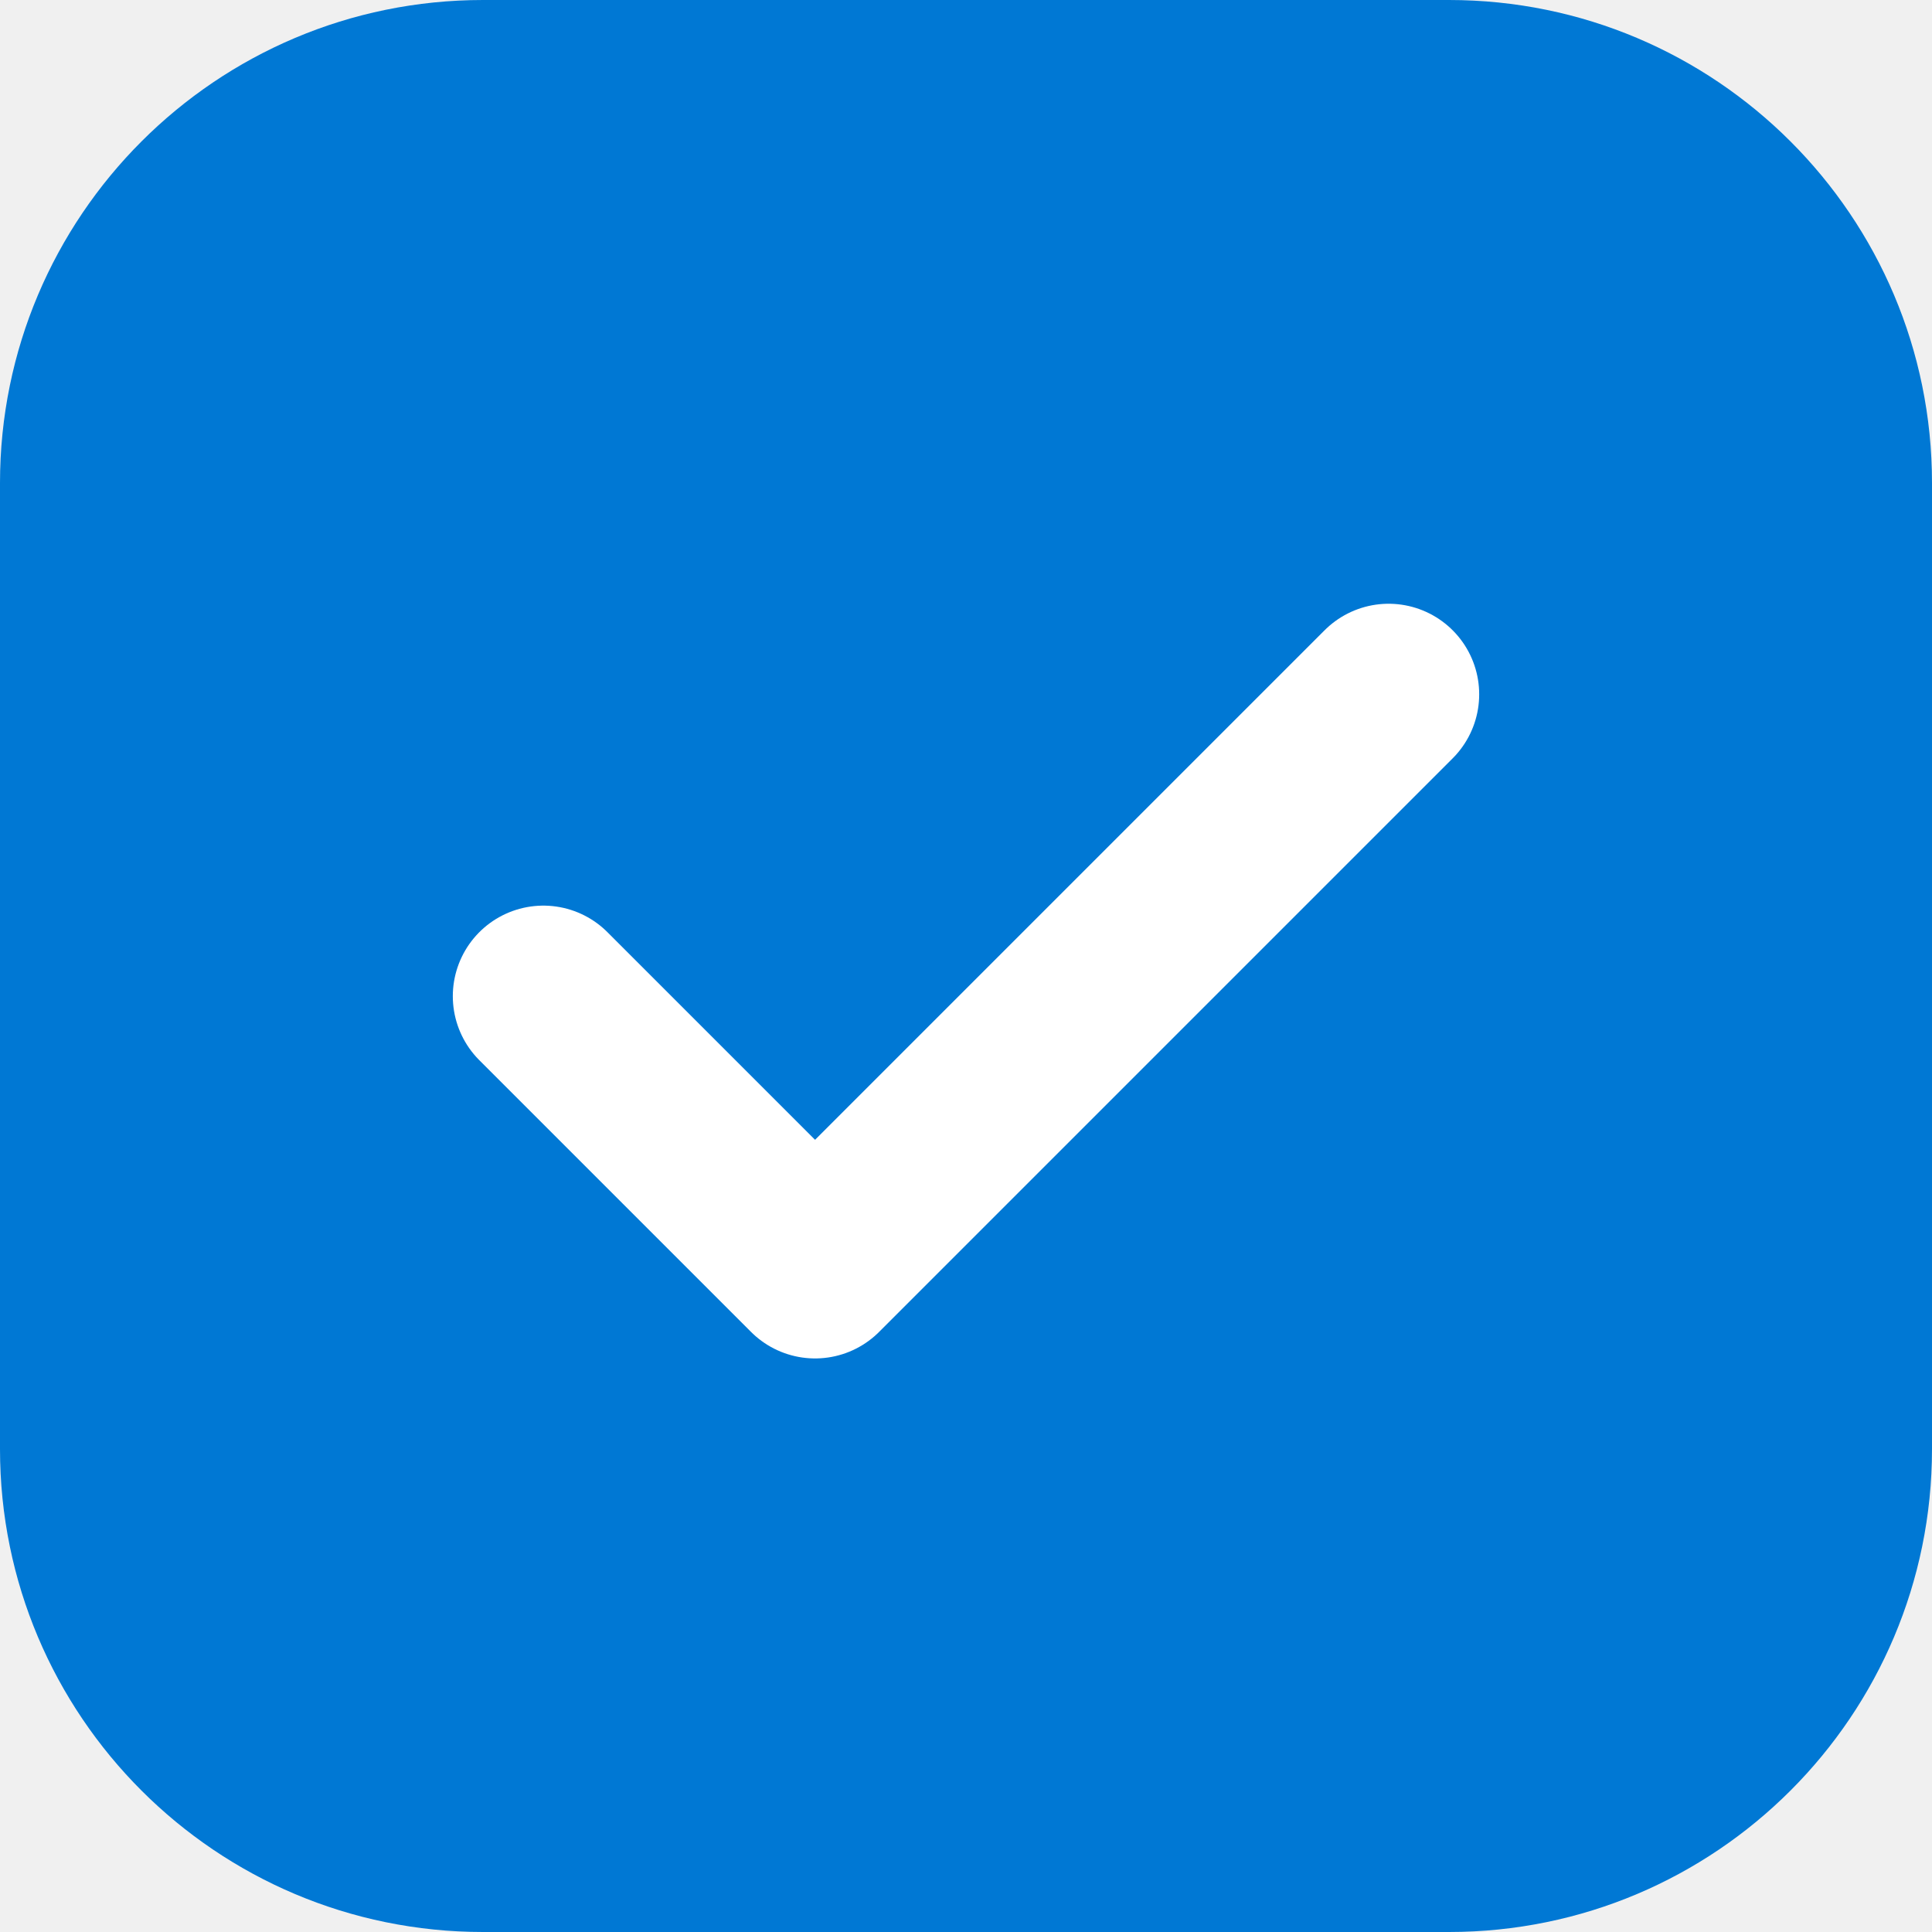
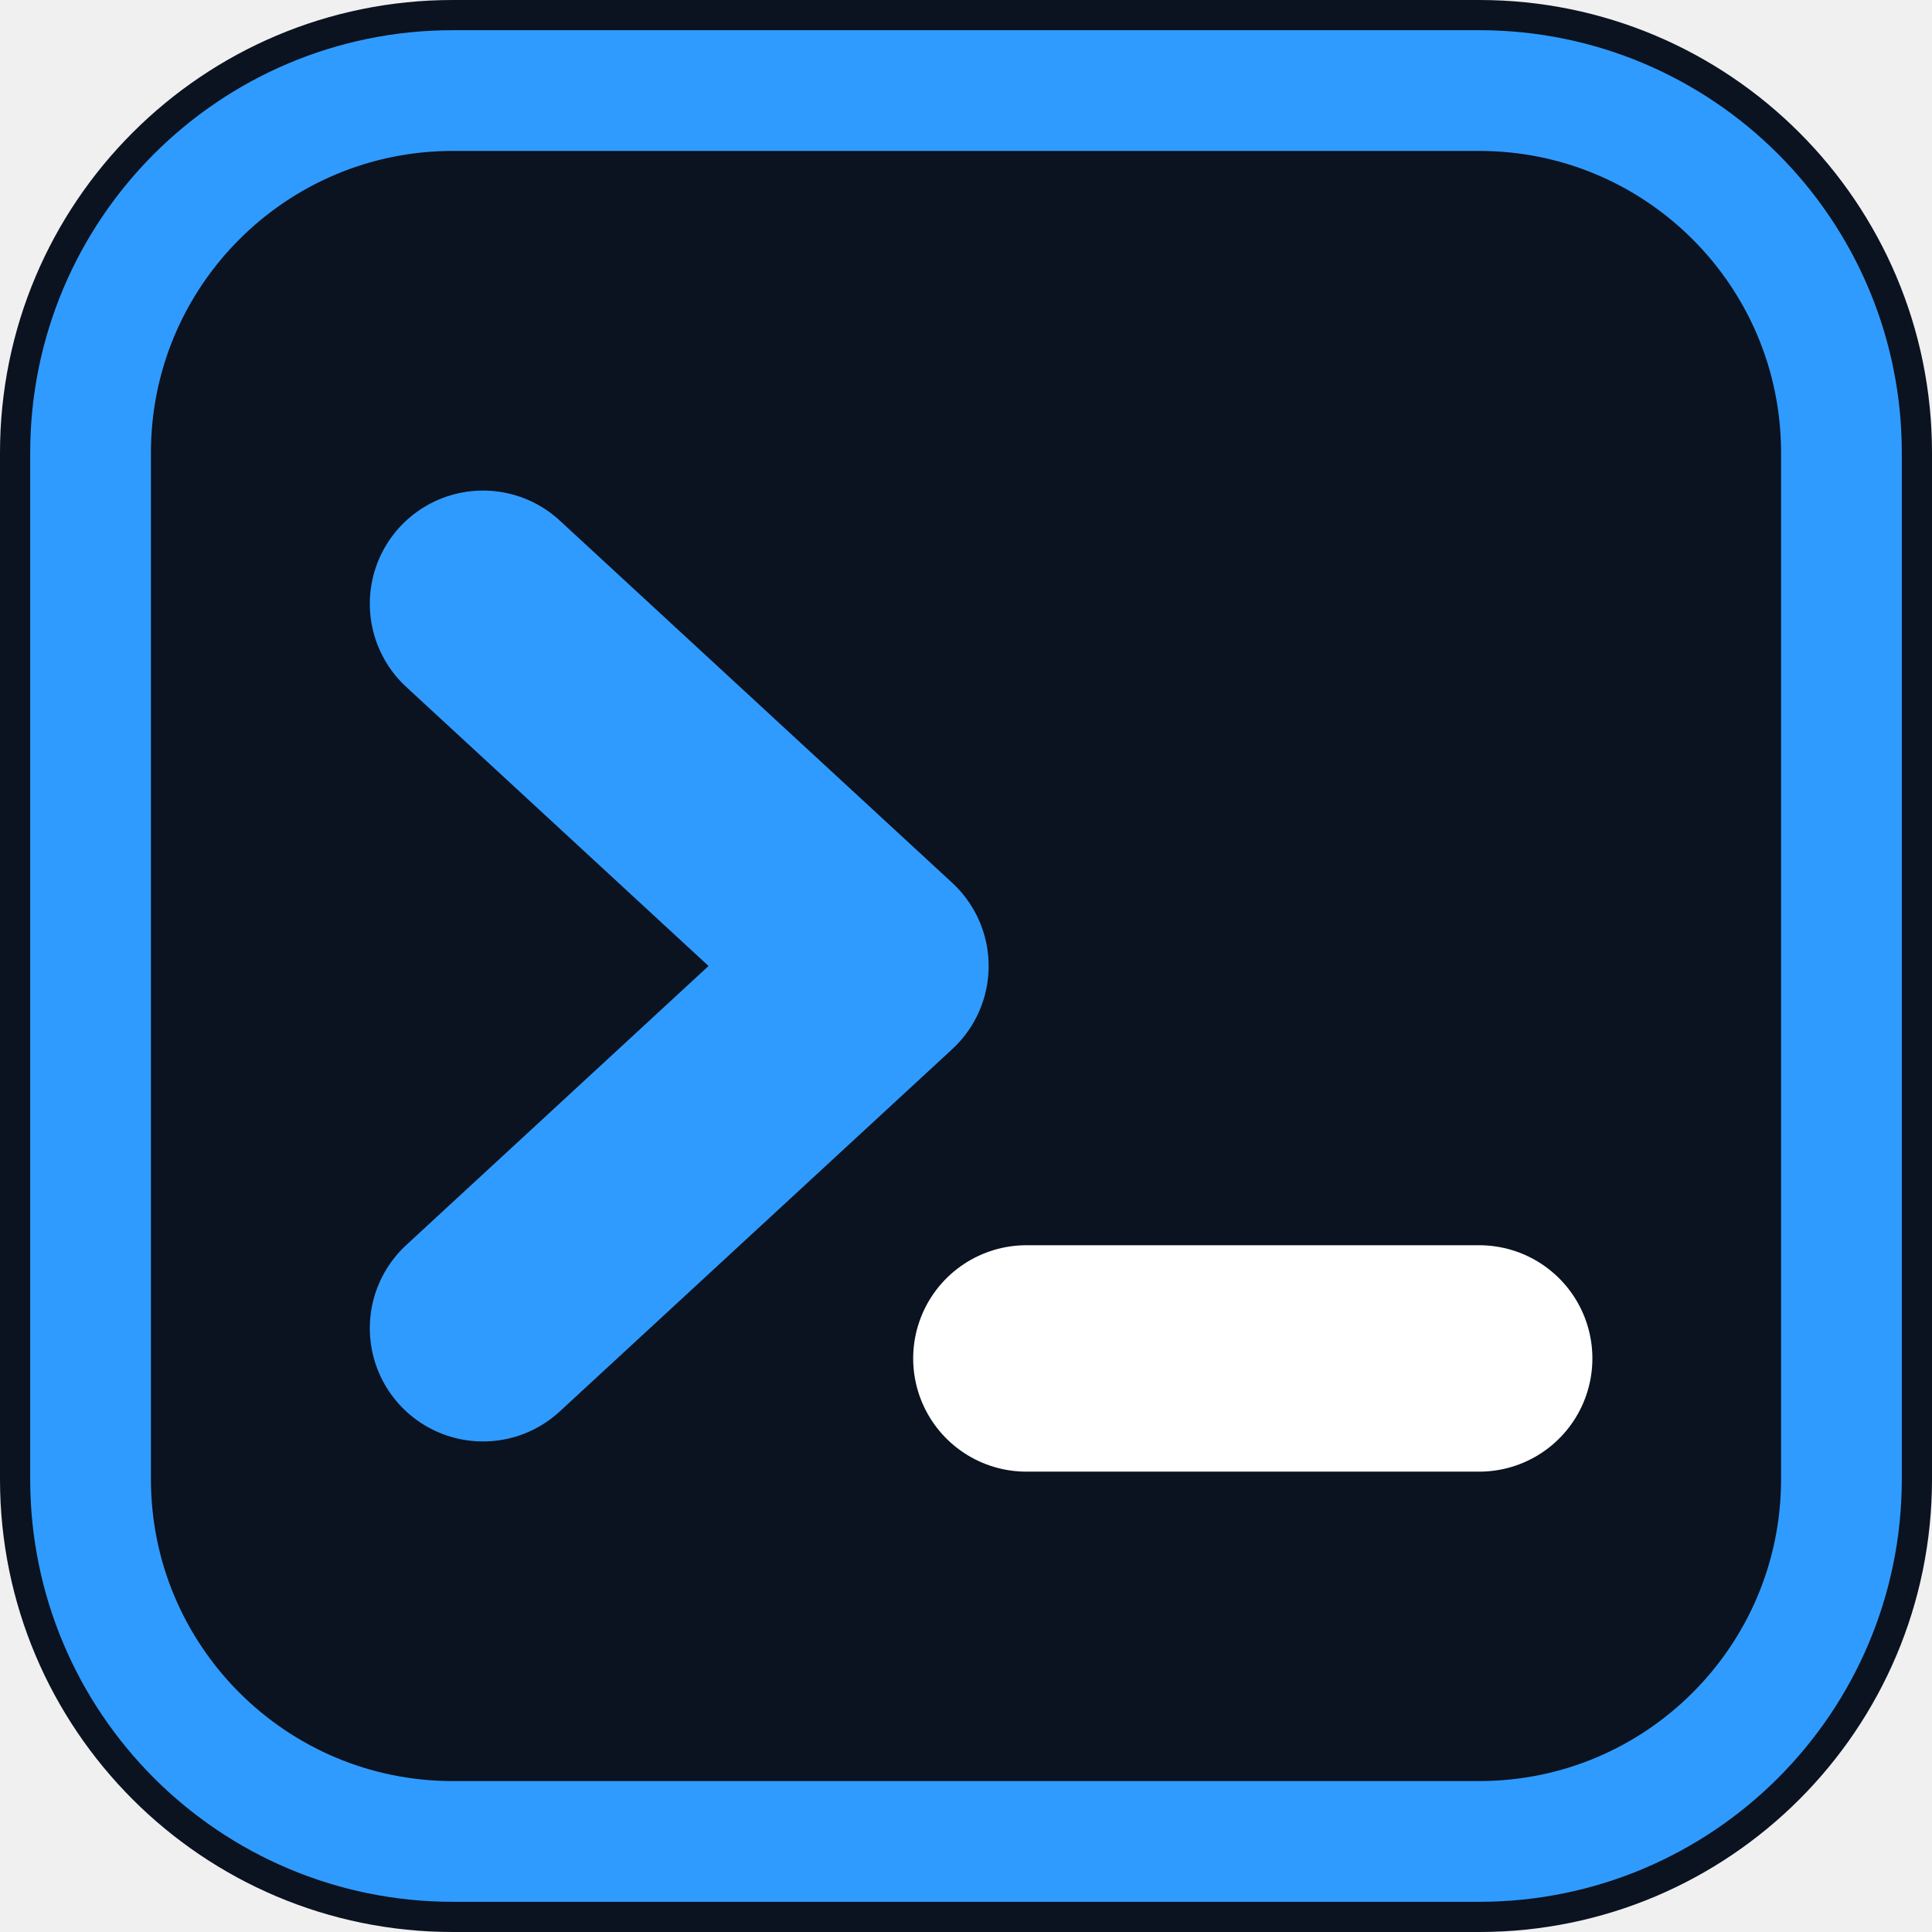
- <svg xmlns="http://www.w3.org/2000/svg" viewBox="0 0 32 32">
-   <rect width="32" height="32" rx="8" fill="#0078d4" />
-   <path d="M9 16.5l4.5 4.5L23 11.5" fill="none" stroke="#fff" stroke-width="3" stroke-linecap="round" stroke-linejoin="round" />
+ <svg xmlns="http://www.w3.org/2000/svg" viewBox="0 0 64 64">
+   <rect width="64" height="64" rx="15" fill="#0b1220" />
+   <rect x="3" y="3" width="58" height="58" rx="12" fill="none" stroke="#2f9bff" stroke-width="4" />
+   <path d="M16 20 L29 32 L16 44" fill="none" stroke="#2f9bff" stroke-width="7.5" stroke-linecap="round" stroke-linejoin="round" />
+   <path d="M34 45 H49" stroke="#ffffff" stroke-width="7.5" stroke-linecap="round" />
</svg>
